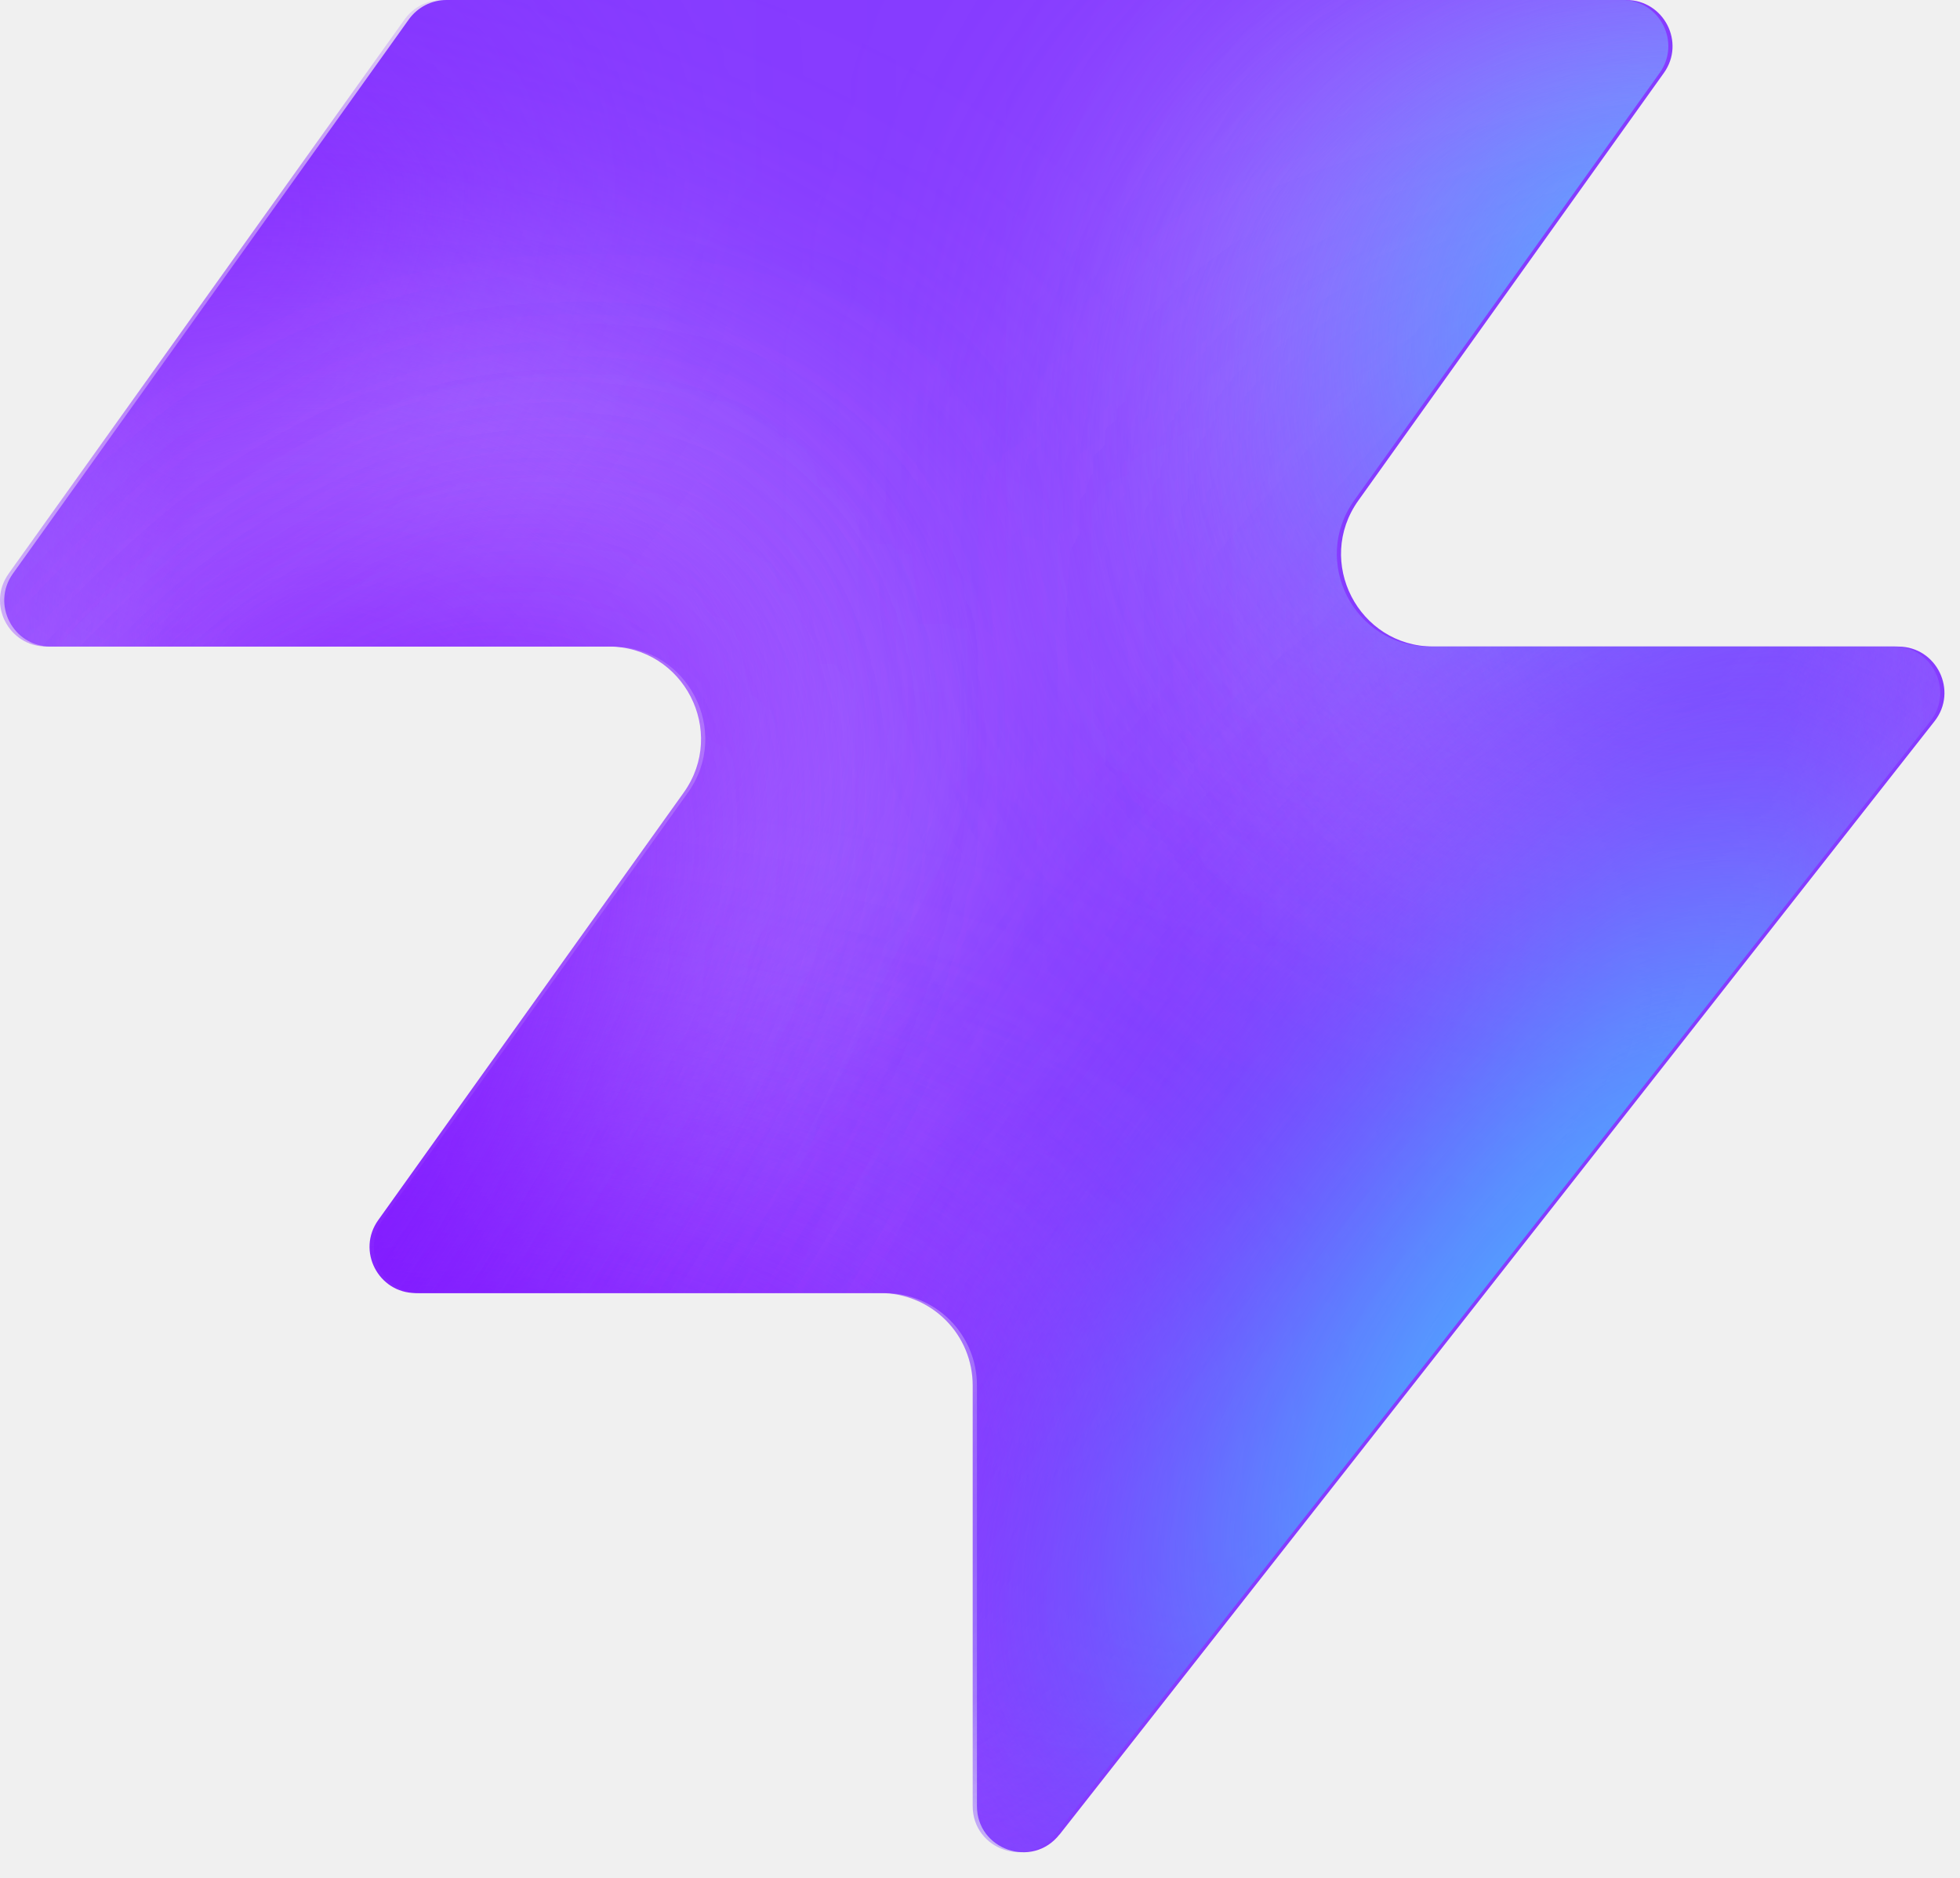
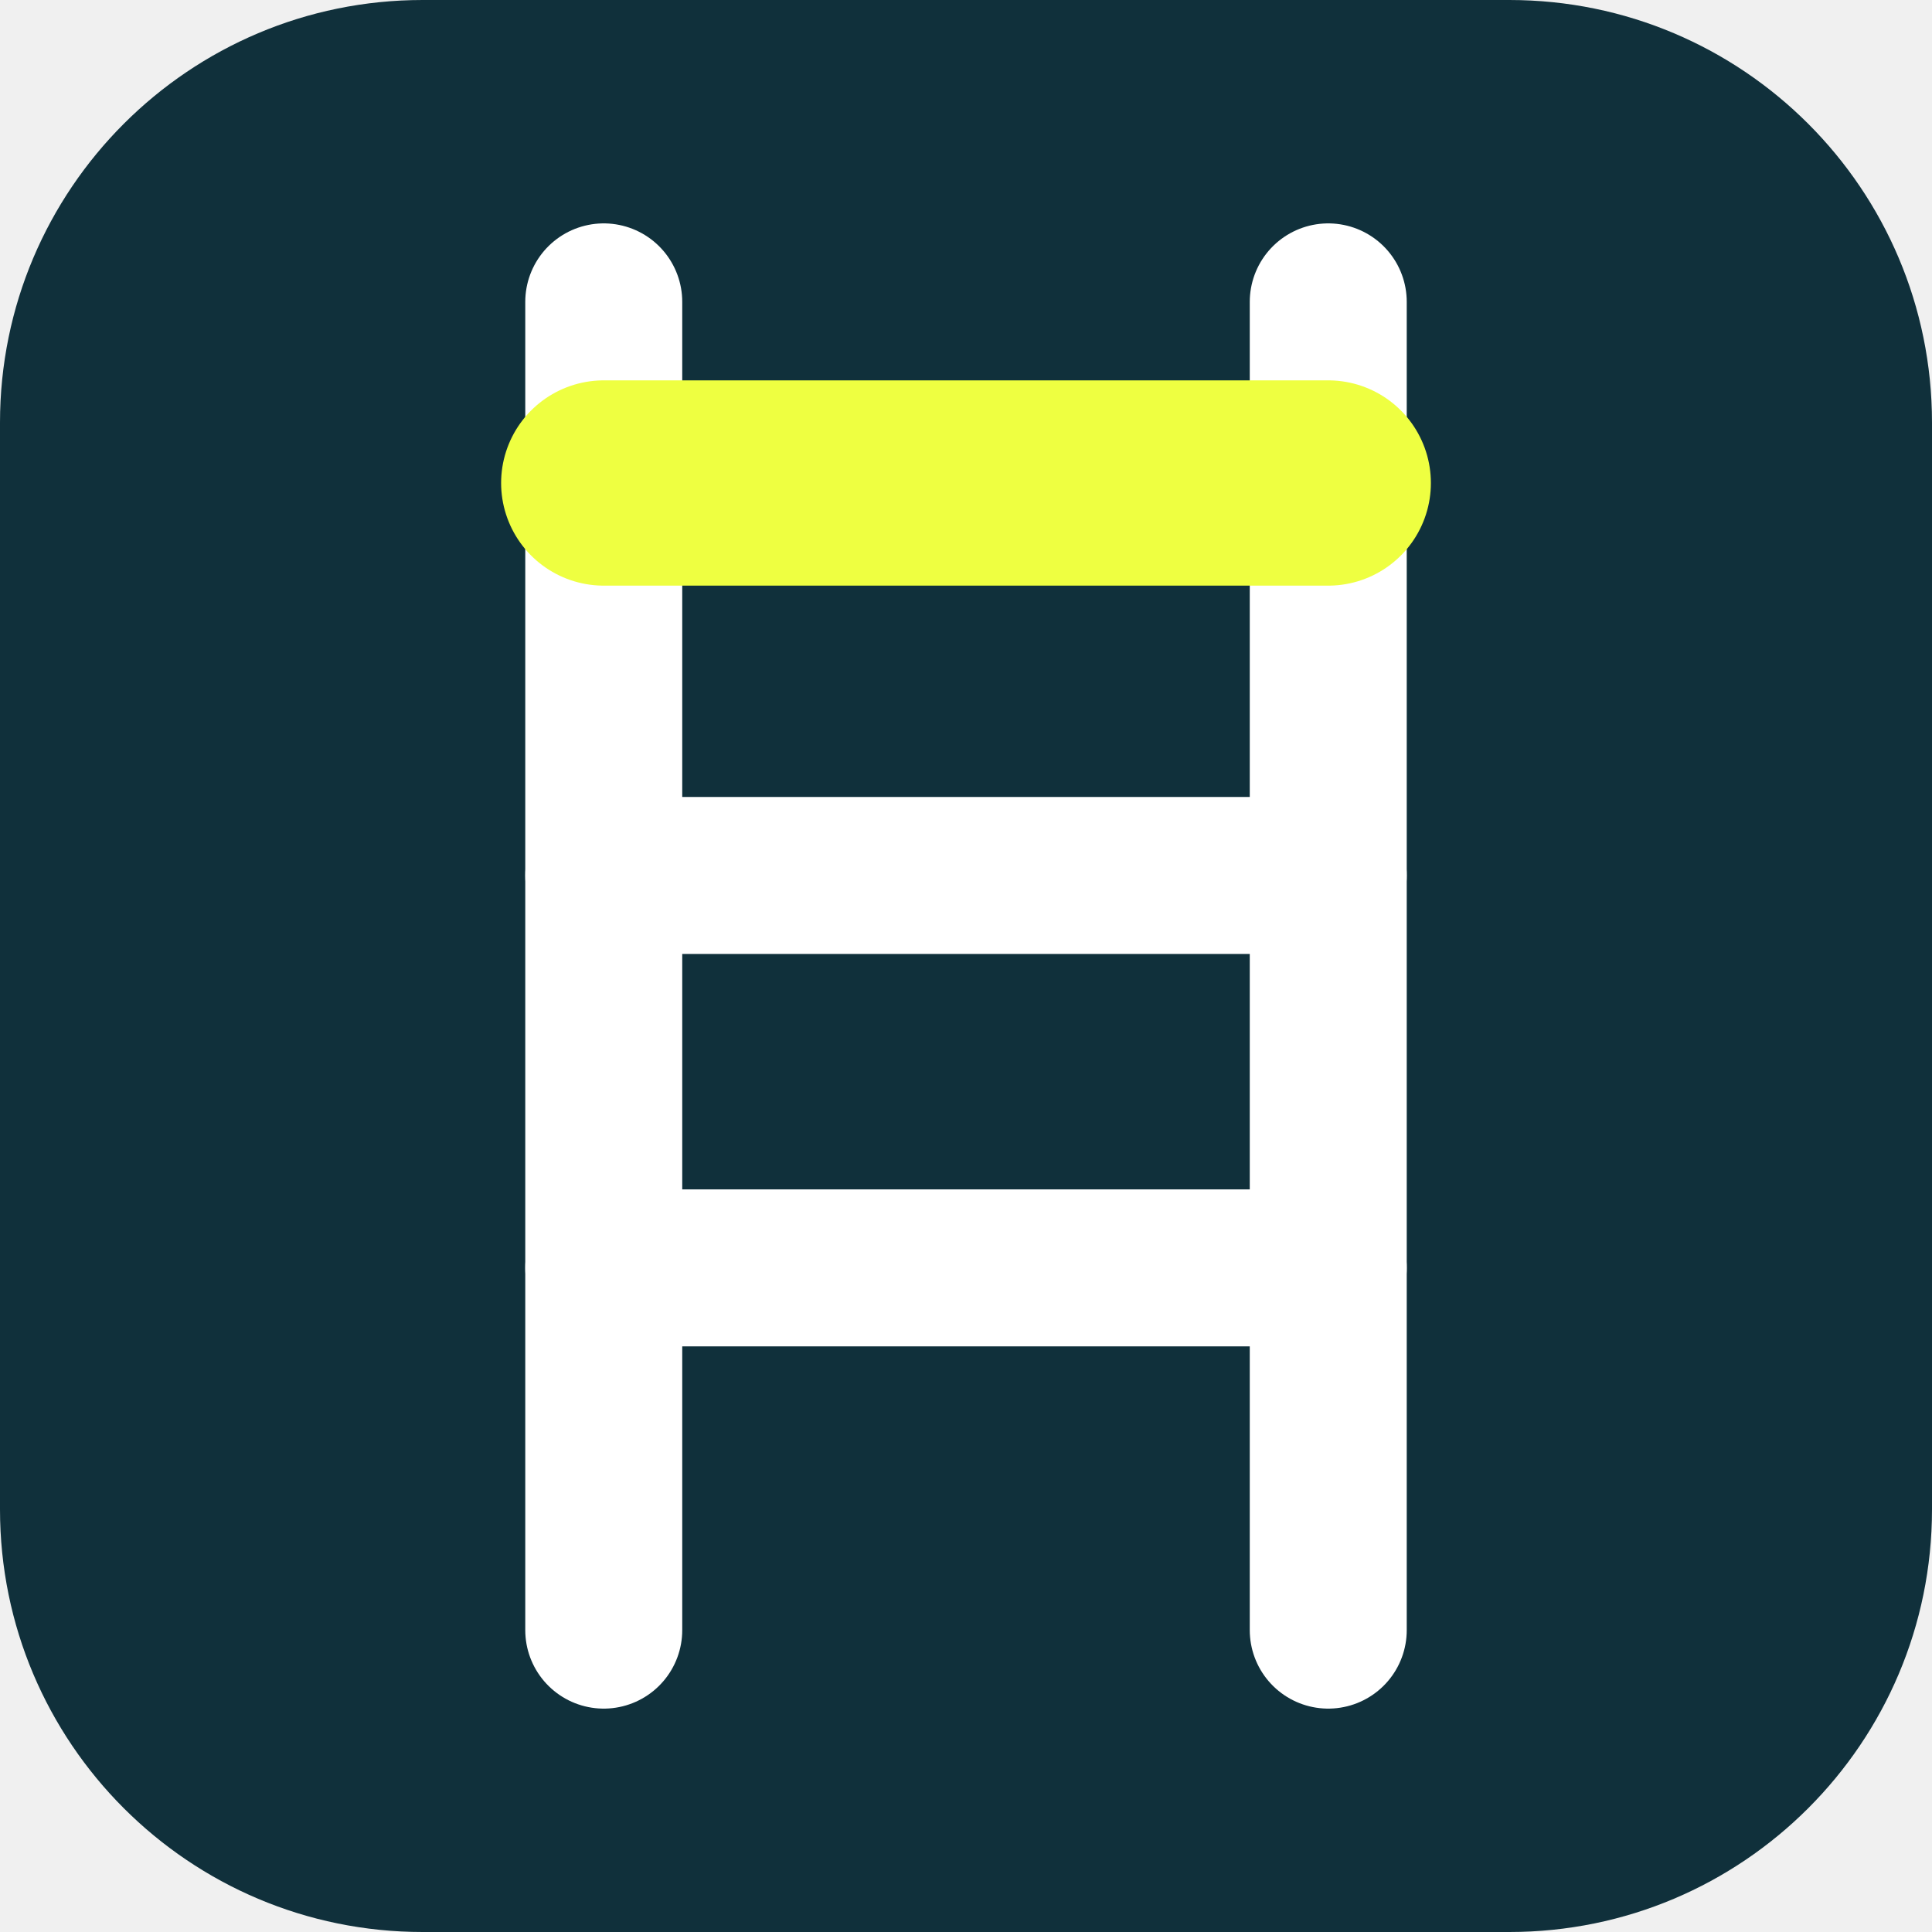
- <svg xmlns="http://www.w3.org/2000/svg" width="48" height="46" fill="none" viewBox="0 0 48 46">
-   <path fill="#863bff" d="M25.946 44.938c-.664.845-2.021.375-2.021-.698V33.937a2.26 2.26 0 0 0-2.262-2.262H10.287c-.92 0-1.456-1.04-.92-1.788l7.48-10.471c1.07-1.497 0-3.578-1.842-3.578H1.237c-.92 0-1.456-1.04-.92-1.788L10.013.474c.214-.297.556-.474.92-.474h28.894c.92 0 1.456 1.04.92 1.788l-7.48 10.471c-1.07 1.498 0 3.579 1.842 3.579h11.377c.943 0 1.473 1.088.89 1.83L25.947 44.94z" style="fill:#863bff;fill:color(display-p3 .525 .23 1);fill-opacity:1" />
-   <mask id="a" width="48" height="46" x="0" y="0" maskUnits="userSpaceOnUse" style="mask-type:alpha">
-     <path fill="#000" d="M25.842 44.938c-.664.844-2.021.375-2.021-.698V33.937a2.26 2.26 0 0 0-2.262-2.262H10.183c-.92 0-1.456-1.04-.92-1.788l7.48-10.471c1.07-1.498 0-3.579-1.842-3.579H1.133c-.92 0-1.456-1.04-.92-1.787L9.91.473c.214-.297.556-.474.92-.474h28.894c.92 0 1.456 1.04.92 1.788l-7.48 10.471c-1.07 1.498 0 3.578 1.842 3.578h11.377c.943 0 1.473 1.088.89 1.832L25.843 44.94z" style="fill:#000;fill-opacity:1" />
-   </mask>
-   <g mask="url(#a)">
-     <g filter="url(#b)">
-       <ellipse cx="5.508" cy="14.704" fill="#ede6ff" rx="5.508" ry="14.704" style="fill:#ede6ff;fill:color(display-p3 .927 .903 1);fill-opacity:1" transform="matrix(.00324 1 1 -.00324 -4.47 31.516)" />
-     </g>
-     <g filter="url(#c)">
-       <ellipse cx="10.399" cy="29.851" fill="#ede6ff" rx="10.399" ry="29.851" style="fill:#ede6ff;fill:color(display-p3 .927 .903 1);fill-opacity:1" transform="matrix(.00324 1 1 -.00324 -39.328 7.883)" />
-     </g>
-     <g filter="url(#d)">
-       <ellipse cx="5.508" cy="30.487" fill="#7e14ff" rx="5.508" ry="30.487" style="fill:#7e14ff;fill:color(display-p3 .492 .077 1);fill-opacity:1" transform="rotate(89.814 -25.913 -14.639)scale(1 -1)" />
-     </g>
-     <g filter="url(#e)">
-       <ellipse cx="5.508" cy="30.599" fill="#7e14ff" rx="5.508" ry="30.599" style="fill:#7e14ff;fill:color(display-p3 .492 .077 1);fill-opacity:1" transform="rotate(89.814 -32.644 -3.334)scale(1 -1)" />
-     </g>
-     <g filter="url(#f)">
-       <ellipse cx="5.508" cy="30.599" fill="#7e14ff" rx="5.508" ry="30.599" style="fill:#7e14ff;fill:color(display-p3 .492 .077 1);fill-opacity:1" transform="matrix(.00324 1 1 -.00324 -34.34 30.47)" />
-     </g>
-     <g filter="url(#g)">
-       <ellipse cx="14.072" cy="22.078" fill="#ede6ff" rx="14.072" ry="22.078" style="fill:#ede6ff;fill:color(display-p3 .927 .903 1);fill-opacity:1" transform="rotate(93.35 24.506 48.493)scale(-1 1)" />
-     </g>
-     <g filter="url(#h)">
-       <ellipse cx="3.47" cy="21.501" fill="#7e14ff" rx="3.47" ry="21.501" style="fill:#7e14ff;fill:color(display-p3 .492 .077 1);fill-opacity:1" transform="rotate(89.009 28.708 47.59)scale(-1 1)" />
-     </g>
-     <g filter="url(#i)">
-       <ellipse cx="3.47" cy="21.501" fill="#7e14ff" rx="3.47" ry="21.501" style="fill:#7e14ff;fill:color(display-p3 .492 .077 1);fill-opacity:1" transform="rotate(89.009 28.708 47.59)scale(-1 1)" />
-     </g>
-     <g filter="url(#j)">
-       <ellipse cx=".387" cy="8.972" fill="#7e14ff" rx="4.407" ry="29.108" style="fill:#7e14ff;fill:color(display-p3 .492 .077 1);fill-opacity:1" transform="rotate(39.51 .387 8.972)" />
-     </g>
-     <g filter="url(#k)">
-       <ellipse cx="47.523" cy="-6.092" fill="#7e14ff" rx="4.407" ry="29.108" style="fill:#7e14ff;fill:color(display-p3 .492 .077 1);fill-opacity:1" transform="rotate(37.892 47.523 -6.092)" />
-     </g>
-     <g filter="url(#l)">
-       <ellipse cx="41.412" cy="6.333" fill="#47bfff" rx="5.971" ry="9.665" style="fill:#47bfff;fill:color(display-p3 .28 .748 1);fill-opacity:1" transform="rotate(37.892 41.412 6.333)" />
-     </g>
-     <g filter="url(#m)">
-       <ellipse cx="-1.879" cy="38.332" fill="#7e14ff" rx="4.407" ry="29.108" style="fill:#7e14ff;fill:color(display-p3 .492 .077 1);fill-opacity:1" transform="rotate(37.892 -1.88 38.332)" />
-     </g>
-     <g filter="url(#n)">
-       <ellipse cx="-1.879" cy="38.332" fill="#7e14ff" rx="4.407" ry="29.108" style="fill:#7e14ff;fill:color(display-p3 .492 .077 1);fill-opacity:1" transform="rotate(37.892 -1.88 38.332)" />
-     </g>
-     <g filter="url(#o)">
-       <ellipse cx="35.651" cy="29.907" fill="#7e14ff" rx="4.407" ry="29.108" style="fill:#7e14ff;fill:color(display-p3 .492 .077 1);fill-opacity:1" transform="rotate(37.892 35.651 29.907)" />
-     </g>
-     <g filter="url(#p)">
-       <ellipse cx="38.418" cy="32.4" fill="#47bfff" rx="5.971" ry="15.297" style="fill:#47bfff;fill:color(display-p3 .28 .748 1);fill-opacity:1" transform="rotate(37.892 38.418 32.4)" />
-     </g>
-   </g>
-   <defs>
-     <filter id="b" width="60.045" height="41.654" x="-19.77" y="16.149" color-interpolation-filters="sRGB" filterUnits="userSpaceOnUse">
-       <feFlood flood-opacity="0" result="BackgroundImageFix" />
-       <feBlend in="SourceGraphic" in2="BackgroundImageFix" result="shape" />
-       <feGaussianBlur result="effect1_foregroundBlur_2002_17158" stdDeviation="7.659" />
-     </filter>
-     <filter id="c" width="90.34" height="51.437" x="-54.613" y="-7.533" color-interpolation-filters="sRGB" filterUnits="userSpaceOnUse">
-       <feFlood flood-opacity="0" result="BackgroundImageFix" />
-       <feBlend in="SourceGraphic" in2="BackgroundImageFix" result="shape" />
-       <feGaussianBlur result="effect1_foregroundBlur_2002_17158" stdDeviation="7.659" />
-     </filter>
-     <filter id="d" width="79.355" height="29.4" x="-49.64" y="2.03" color-interpolation-filters="sRGB" filterUnits="userSpaceOnUse">
-       <feFlood flood-opacity="0" result="BackgroundImageFix" />
-       <feBlend in="SourceGraphic" in2="BackgroundImageFix" result="shape" />
-       <feGaussianBlur result="effect1_foregroundBlur_2002_17158" stdDeviation="4.596" />
-     </filter>
-     <filter id="e" width="79.579" height="29.4" x="-45.045" y="20.029" color-interpolation-filters="sRGB" filterUnits="userSpaceOnUse">
-       <feFlood flood-opacity="0" result="BackgroundImageFix" />
-       <feBlend in="SourceGraphic" in2="BackgroundImageFix" result="shape" />
-       <feGaussianBlur result="effect1_foregroundBlur_2002_17158" stdDeviation="4.596" />
-     </filter>
-     <filter id="f" width="79.579" height="29.4" x="-43.513" y="21.178" color-interpolation-filters="sRGB" filterUnits="userSpaceOnUse">
-       <feFlood flood-opacity="0" result="BackgroundImageFix" />
-       <feBlend in="SourceGraphic" in2="BackgroundImageFix" result="shape" />
-       <feGaussianBlur result="effect1_foregroundBlur_2002_17158" stdDeviation="4.596" />
-     </filter>
-     <filter id="g" width="74.749" height="58.852" x="15.756" y="-17.901" color-interpolation-filters="sRGB" filterUnits="userSpaceOnUse">
-       <feFlood flood-opacity="0" result="BackgroundImageFix" />
-       <feBlend in="SourceGraphic" in2="BackgroundImageFix" result="shape" />
-       <feGaussianBlur result="effect1_foregroundBlur_2002_17158" stdDeviation="7.659" />
-     </filter>
-     <filter id="h" width="61.377" height="25.362" x="23.548" y="2.284" color-interpolation-filters="sRGB" filterUnits="userSpaceOnUse">
-       <feFlood flood-opacity="0" result="BackgroundImageFix" />
-       <feBlend in="SourceGraphic" in2="BackgroundImageFix" result="shape" />
-       <feGaussianBlur result="effect1_foregroundBlur_2002_17158" stdDeviation="4.596" />
-     </filter>
-     <filter id="i" width="61.377" height="25.362" x="23.548" y="2.284" color-interpolation-filters="sRGB" filterUnits="userSpaceOnUse">
-       <feFlood flood-opacity="0" result="BackgroundImageFix" />
-       <feBlend in="SourceGraphic" in2="BackgroundImageFix" result="shape" />
-       <feGaussianBlur result="effect1_foregroundBlur_2002_17158" stdDeviation="4.596" />
-     </filter>
-     <filter id="j" width="56.045" height="63.649" x="-27.636" y="-22.853" color-interpolation-filters="sRGB" filterUnits="userSpaceOnUse">
-       <feFlood flood-opacity="0" result="BackgroundImageFix" />
-       <feBlend in="SourceGraphic" in2="BackgroundImageFix" result="shape" />
-       <feGaussianBlur result="effect1_foregroundBlur_2002_17158" stdDeviation="4.596" />
-     </filter>
-     <filter id="k" width="54.814" height="64.646" x="20.116" y="-38.415" color-interpolation-filters="sRGB" filterUnits="userSpaceOnUse">
-       <feFlood flood-opacity="0" result="BackgroundImageFix" />
-       <feBlend in="SourceGraphic" in2="BackgroundImageFix" result="shape" />
-       <feGaussianBlur result="effect1_foregroundBlur_2002_17158" stdDeviation="4.596" />
-     </filter>
-     <filter id="l" width="33.541" height="35.313" x="24.641" y="-11.323" color-interpolation-filters="sRGB" filterUnits="userSpaceOnUse">
-       <feFlood flood-opacity="0" result="BackgroundImageFix" />
-       <feBlend in="SourceGraphic" in2="BackgroundImageFix" result="shape" />
-       <feGaussianBlur result="effect1_foregroundBlur_2002_17158" stdDeviation="4.596" />
-     </filter>
-     <filter id="m" width="54.814" height="64.646" x="-29.286" y="6.009" color-interpolation-filters="sRGB" filterUnits="userSpaceOnUse">
-       <feFlood flood-opacity="0" result="BackgroundImageFix" />
-       <feBlend in="SourceGraphic" in2="BackgroundImageFix" result="shape" />
-       <feGaussianBlur result="effect1_foregroundBlur_2002_17158" stdDeviation="4.596" />
-     </filter>
-     <filter id="n" width="54.814" height="64.646" x="-29.286" y="6.009" color-interpolation-filters="sRGB" filterUnits="userSpaceOnUse">
-       <feFlood flood-opacity="0" result="BackgroundImageFix" />
-       <feBlend in="SourceGraphic" in2="BackgroundImageFix" result="shape" />
-       <feGaussianBlur result="effect1_foregroundBlur_2002_17158" stdDeviation="4.596" />
-     </filter>
-     <filter id="o" width="54.814" height="64.646" x="8.244" y="-2.416" color-interpolation-filters="sRGB" filterUnits="userSpaceOnUse">
-       <feFlood flood-opacity="0" result="BackgroundImageFix" />
-       <feBlend in="SourceGraphic" in2="BackgroundImageFix" result="shape" />
-       <feGaussianBlur result="effect1_foregroundBlur_2002_17158" stdDeviation="4.596" />
-     </filter>
-     <filter id="p" width="39.409" height="43.623" x="18.713" y="10.588" color-interpolation-filters="sRGB" filterUnits="userSpaceOnUse">
-       <feFlood flood-opacity="0" result="BackgroundImageFix" />
-       <feBlend in="SourceGraphic" in2="BackgroundImageFix" result="shape" />
-       <feGaussianBlur result="effect1_foregroundBlur_2002_17158" stdDeviation="4.596" />
-     </filter>
-   </defs>
+ <svg xmlns="http://www.w3.org/2000/svg" viewBox="0 0 32 32">
+   <rect width="32" height="32" rx="7" fill="#10303b" />
+   <path d="M10 5v22" stroke="#ffffff" stroke-width="2.6" stroke-linecap="round" fill="none" />
+   <path d="M22 5v22" stroke="#ffffff" stroke-width="2.6" stroke-linecap="round" fill="none" />
+   <path d="M10 21h12" stroke="#ffffff" stroke-width="2.6" stroke-linecap="round" fill="none" />
+   <path d="M10 14.5h12" stroke="#ffffff" stroke-width="2.6" stroke-linecap="round" fill="none" />
+   <path d="M10 8h12" stroke="#eeff41" stroke-width="3.4" stroke-linecap="round" fill="none" />
</svg>
